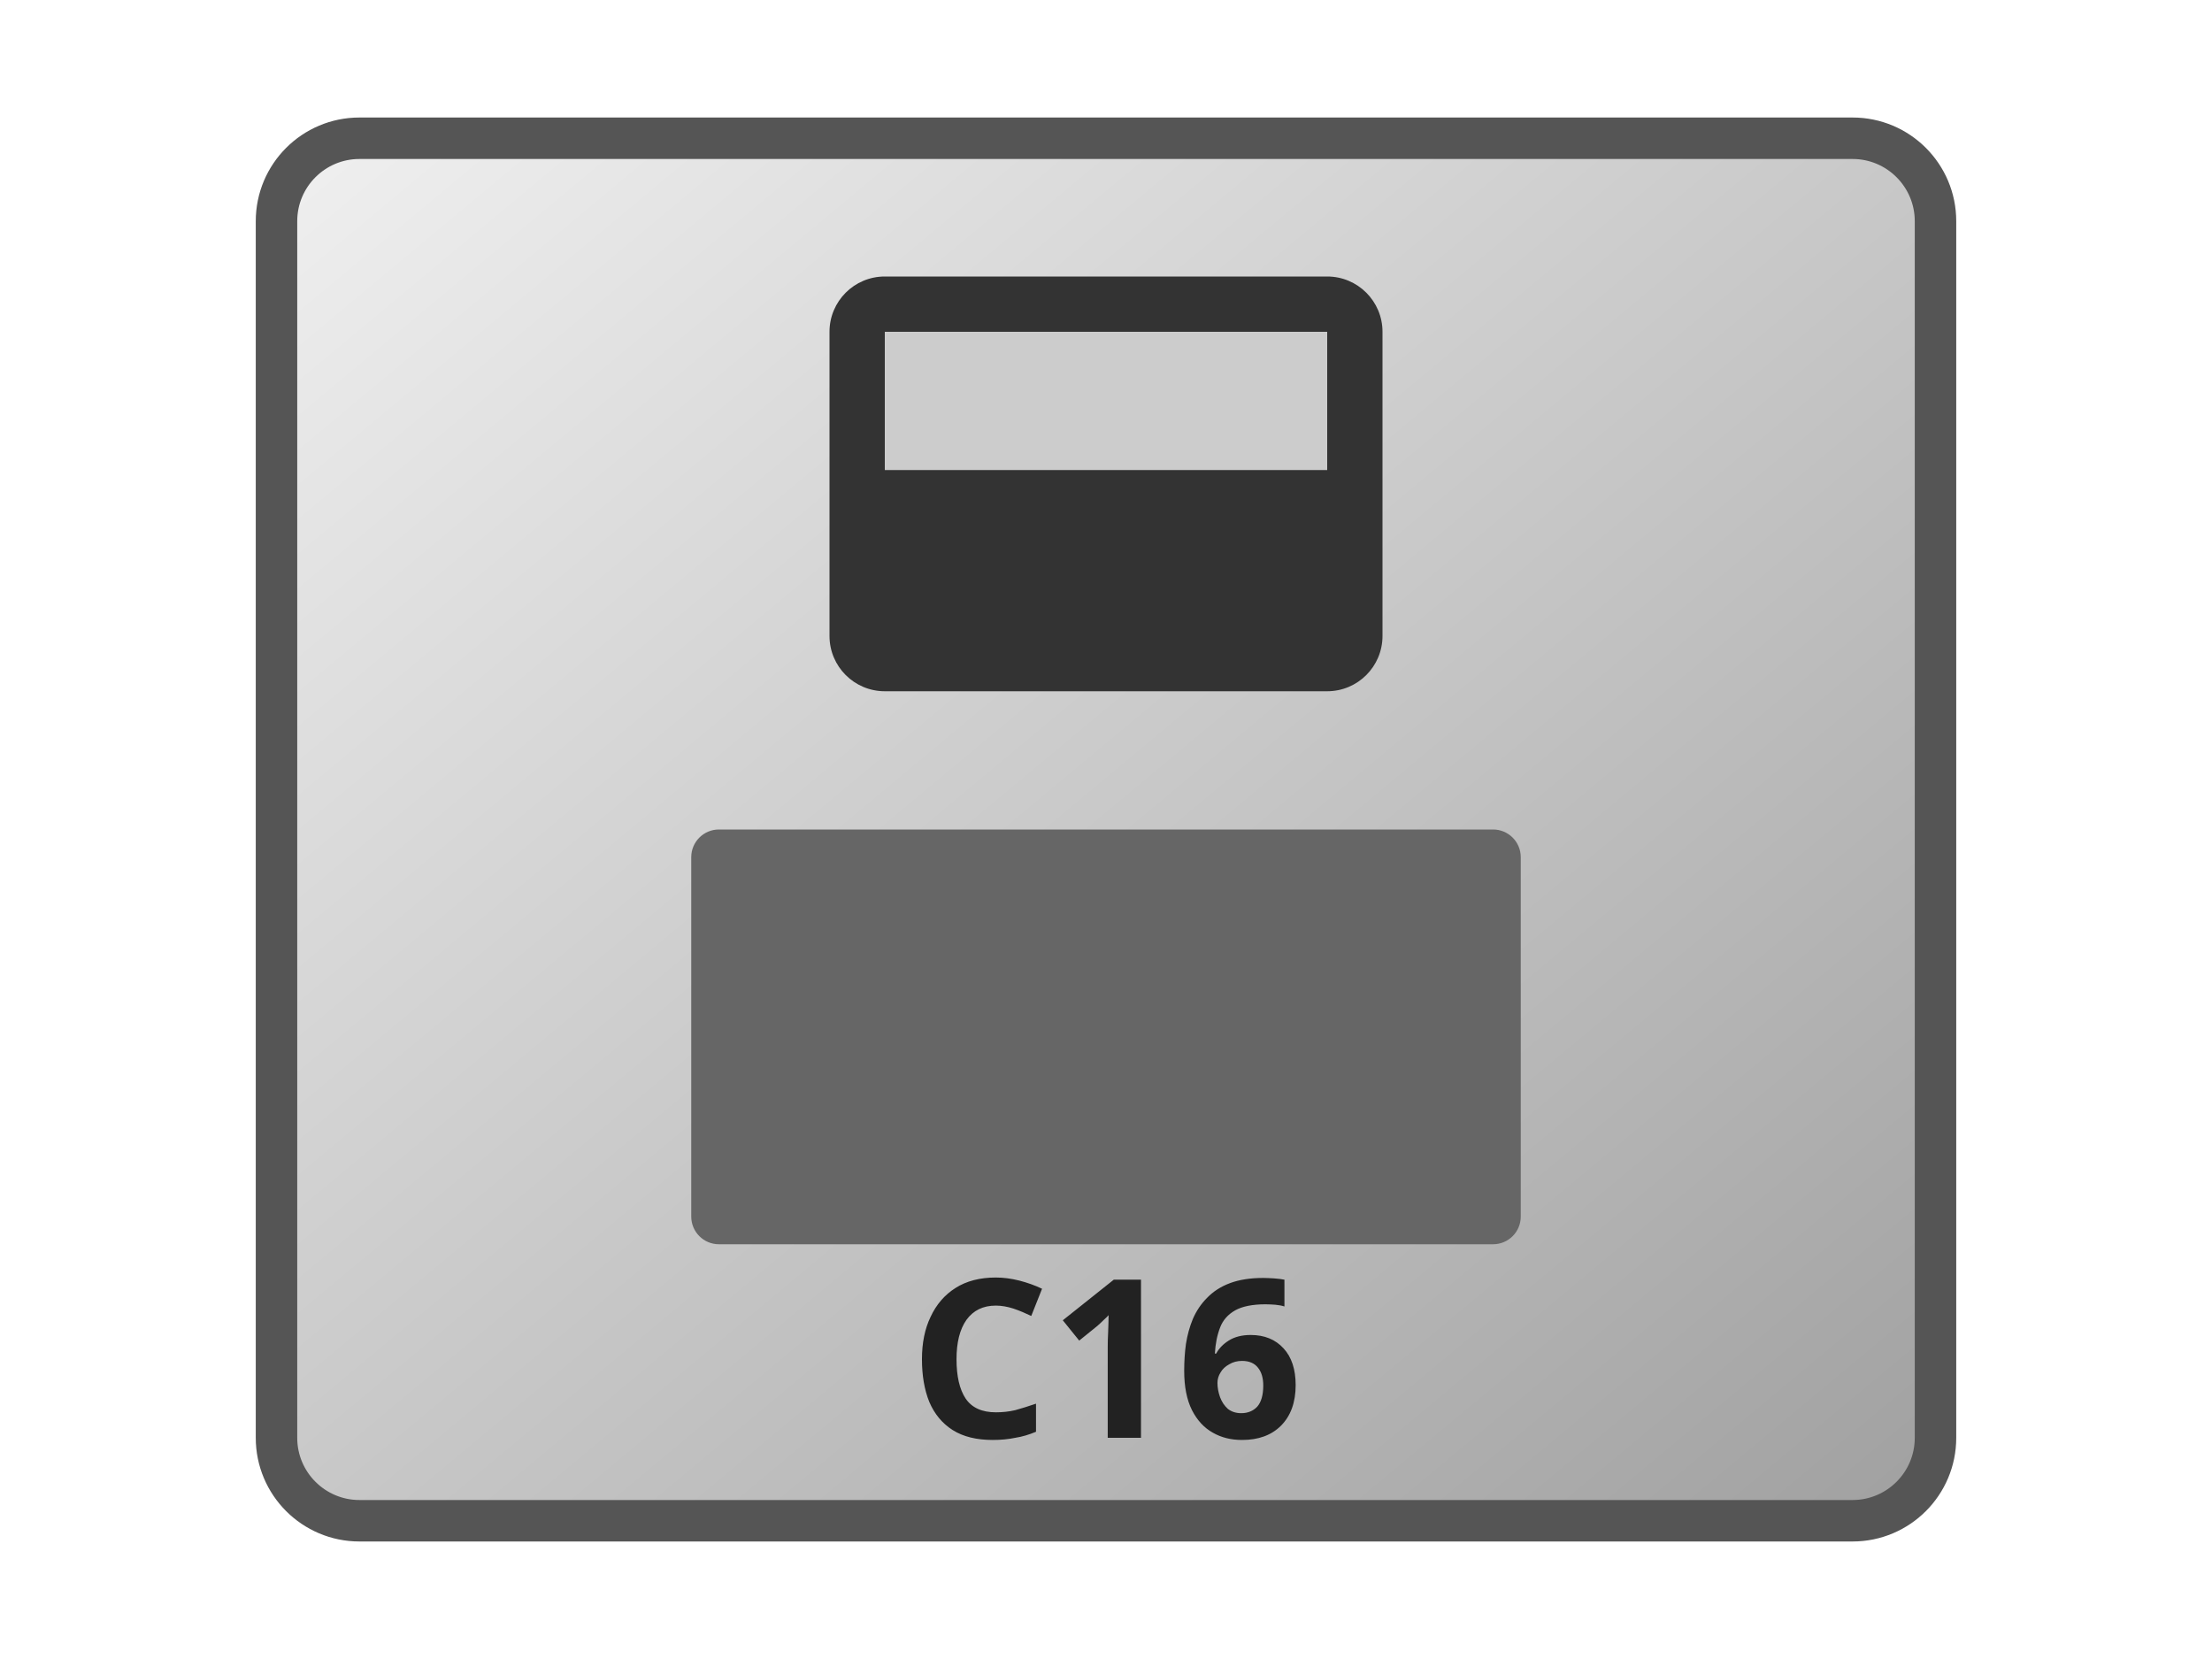
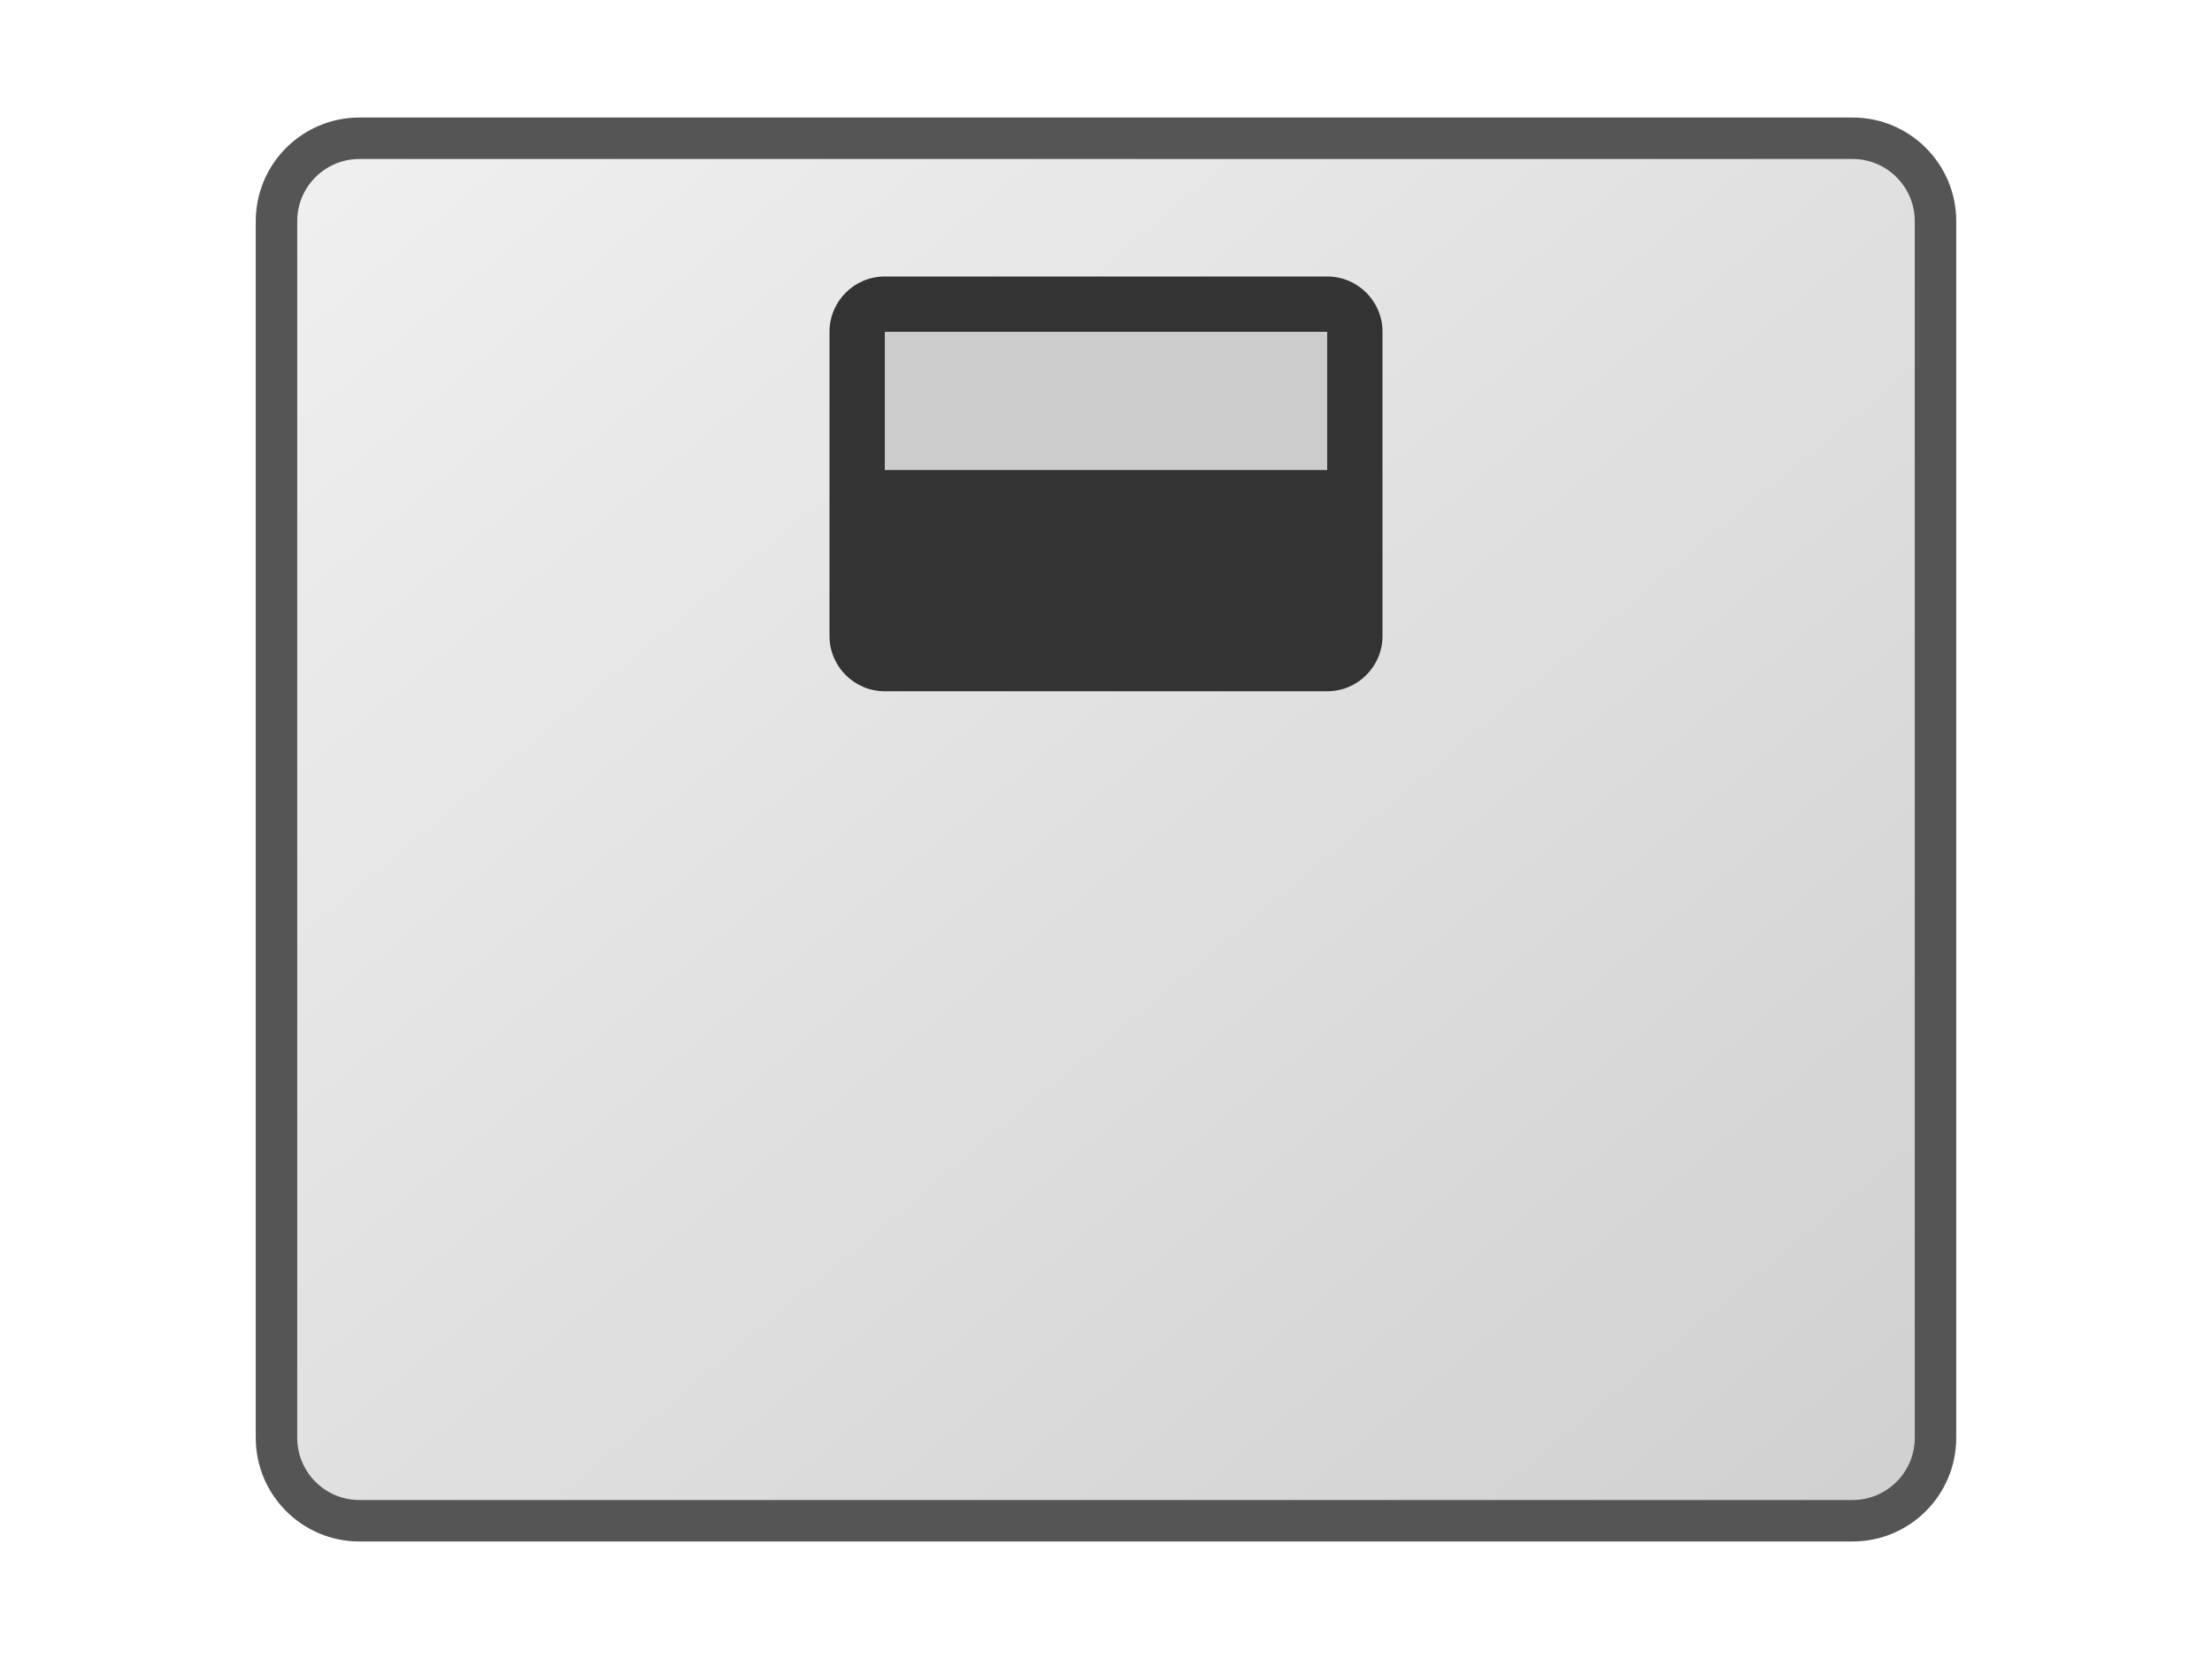
<svg xmlns="http://www.w3.org/2000/svg" width="80" height="60" viewBox="0 0 80 60">
  <defs>
    <linearGradient id="grad1" x1="0%" y1="0%" x2="100%" y2="100%">
      <stop offset="0%" style="stop-color:#f0f0f0;stop-opacity:1" />
-       <stop offset="100%" style="stop-color:#a0a0a0;stop-opacity:1" />
+       <stop offset="100%" style="stop-color:#d0d0d0;stop-opacity:1" />
    </linearGradient>
  </defs>
  <rect x="10" y="5" width="60" height="50" rx="3" fill="url(#grad1)" stroke="#555" stroke-width="1.5" />
  <rect x="30" y="10" width="20" height="15" rx="2" fill="#333" />
  <rect x="32" y="12" width="16" height="5" fill="#ccc" />
-   <rect x="25" y="30" width="30" height="15" rx="1" fill="#666" />
-   <text x="40" y="52" font-size="8" text-anchor="middle" fill="#222" font-family="sans-serif" font-weight="bold">C16</text>
</svg>
